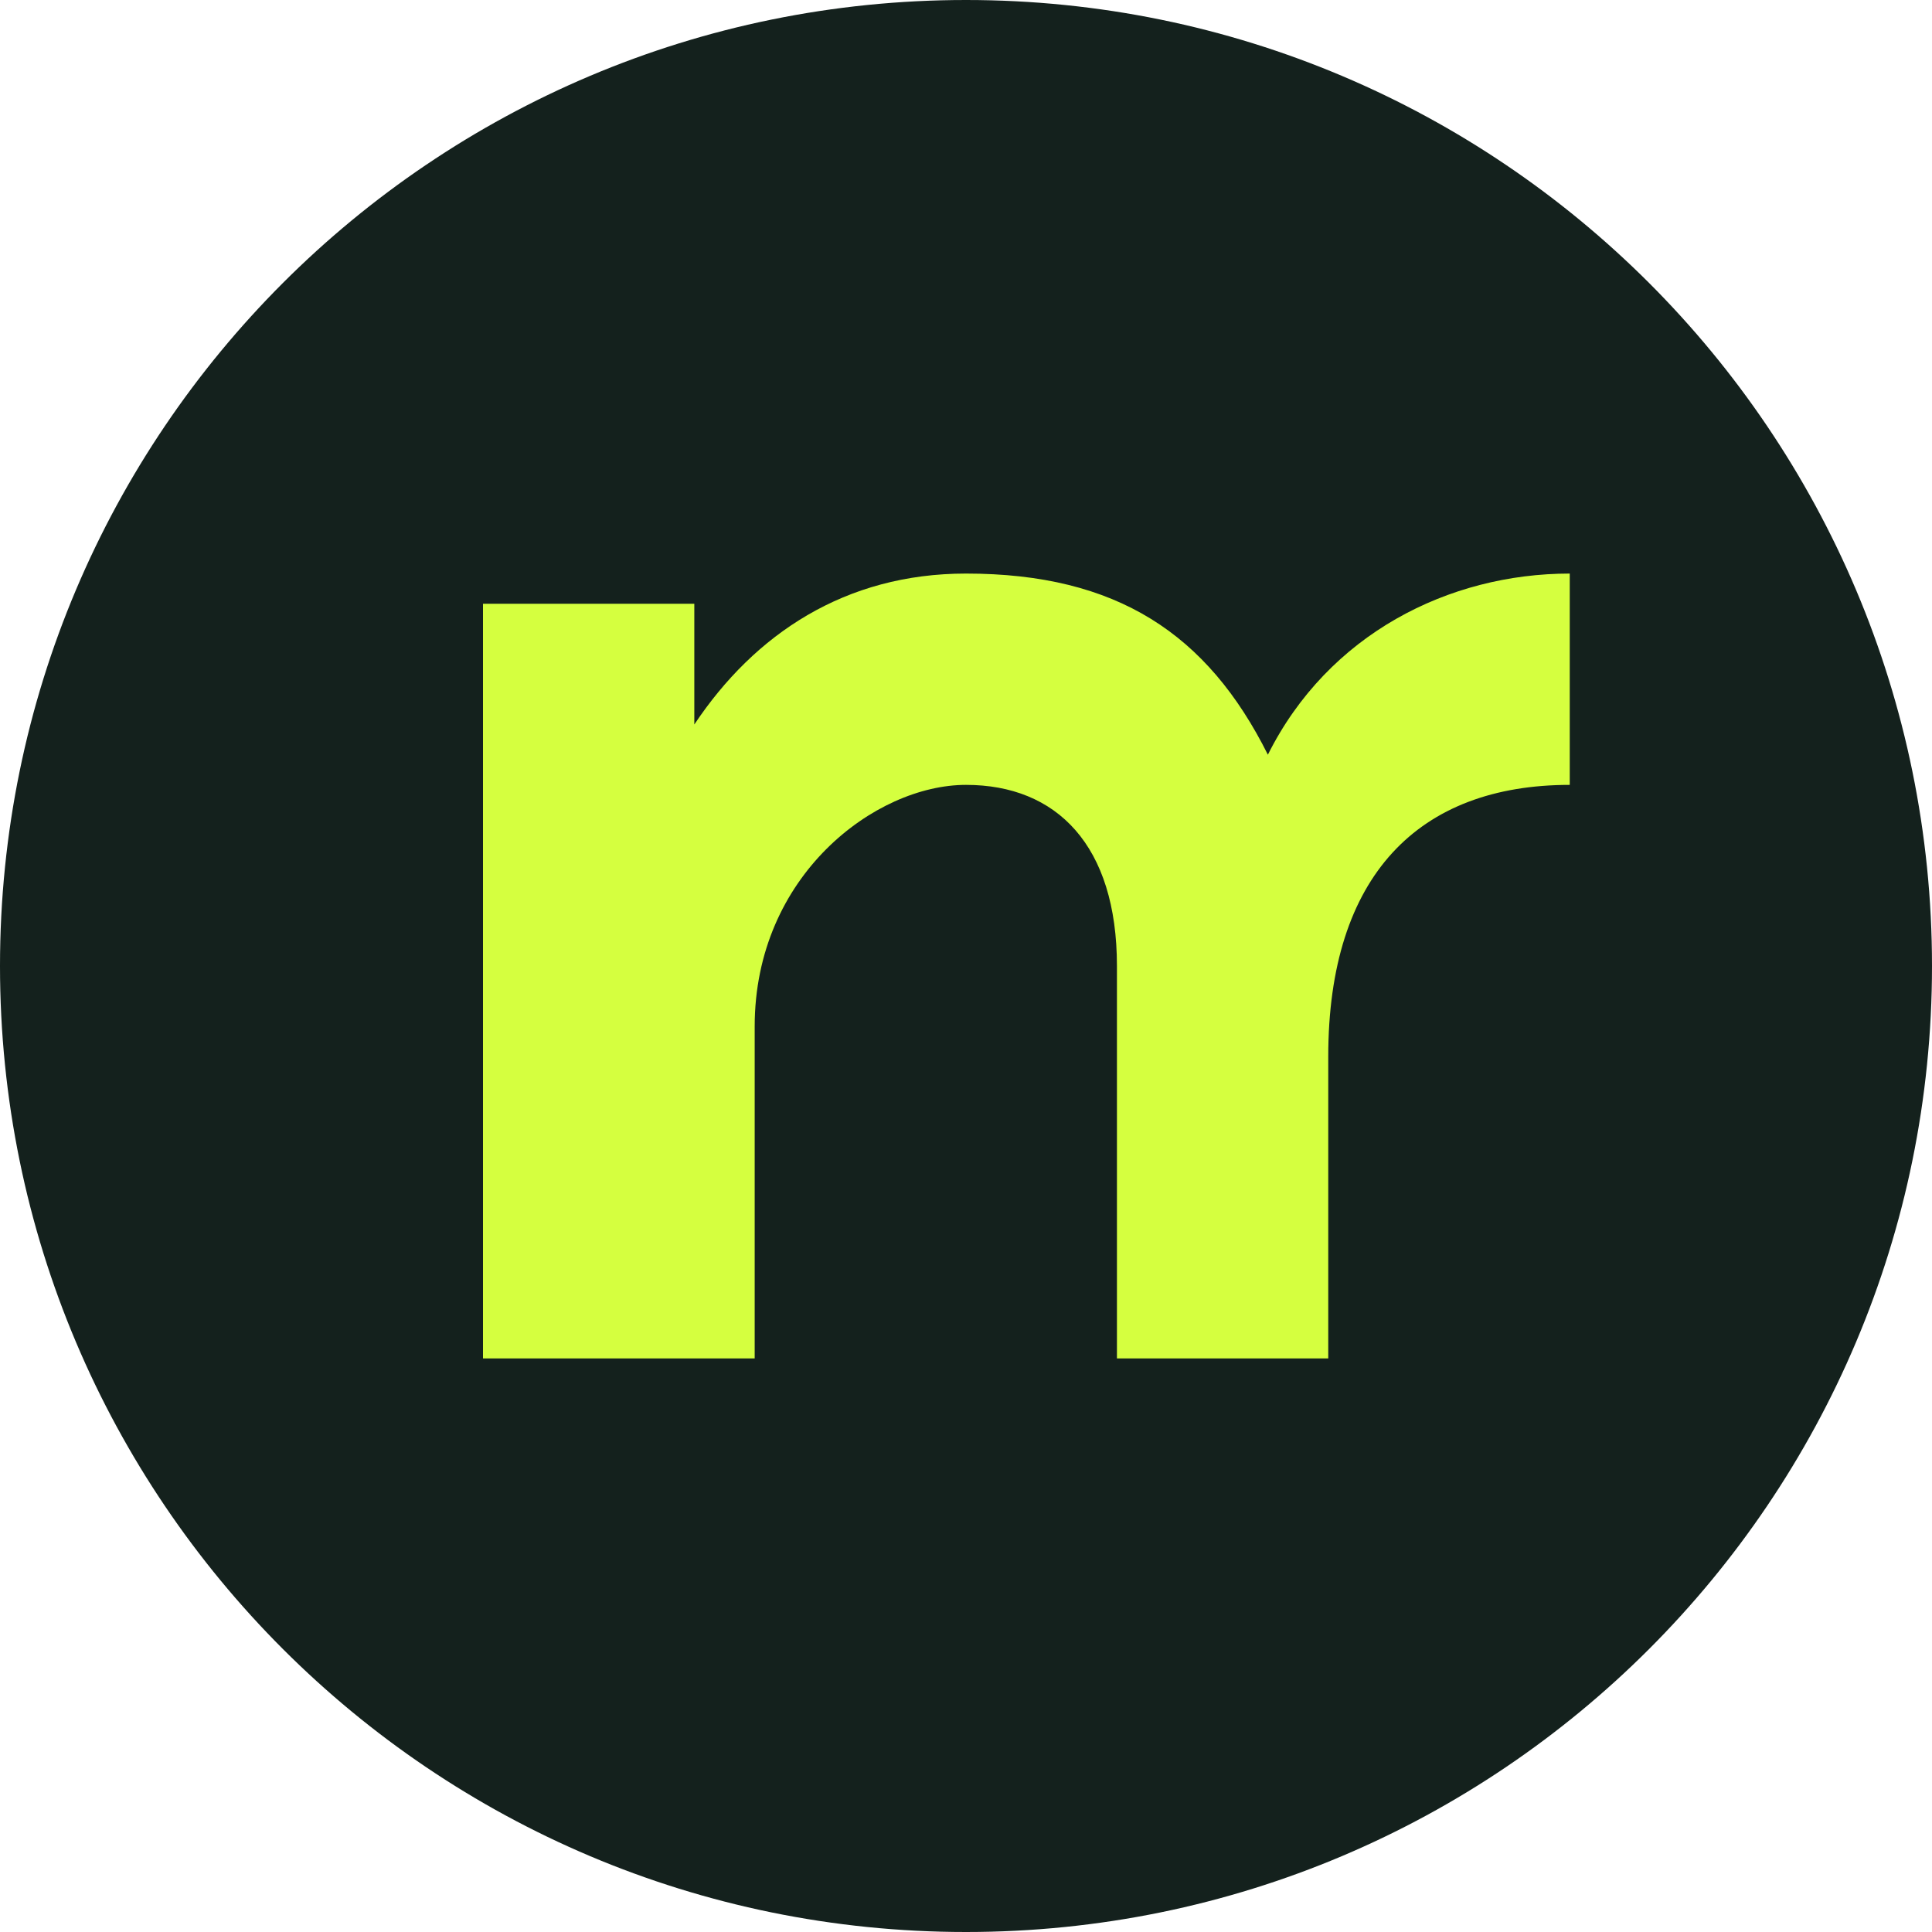
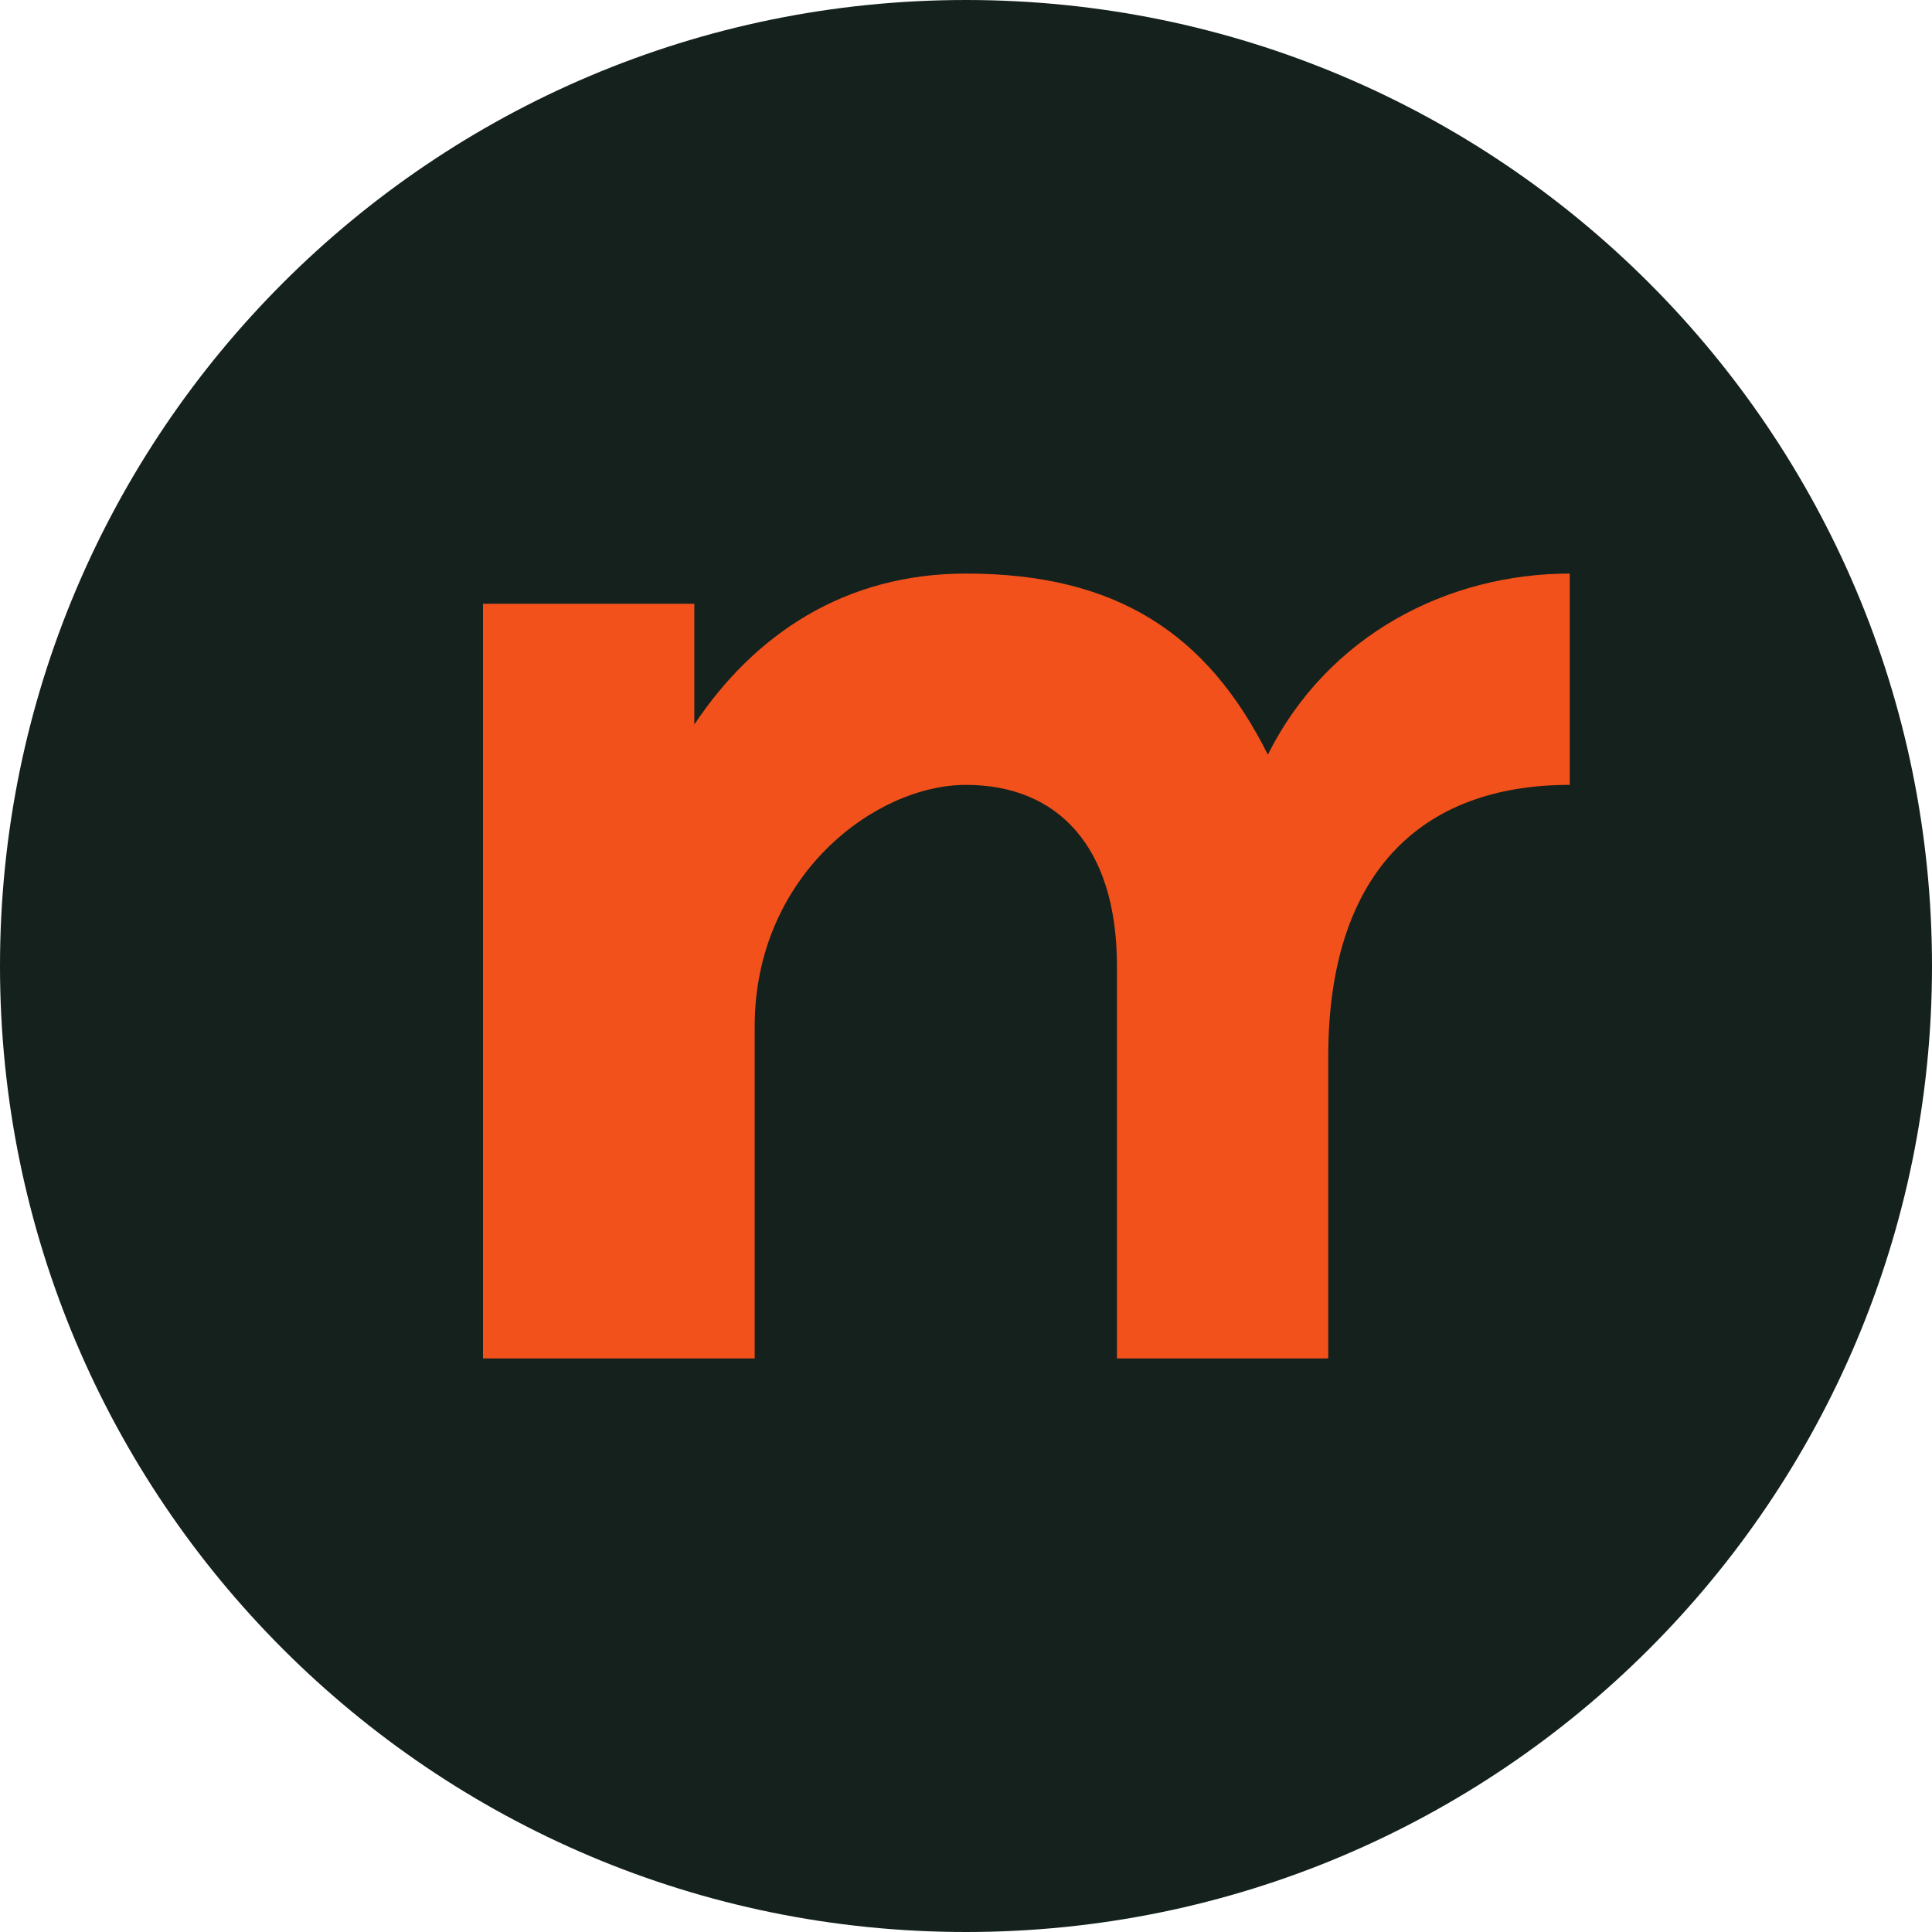
<svg xmlns="http://www.w3.org/2000/svg" viewBox="0 0 64 64">
  <rect width="64" height="64" rx="32" fill="#14211d" />
-   <path d="M16 45V20h7v4c2-3 5-5 9-5 5 0 8 2 10 6 2-4 6-6 10-6v7c-5 0-8 3-8 9v10h-7V32c0-4-2-6-5-6s-7 3-7 8v11z" fill="#d5ff3f" />
+   <path d="M16 45V20h7v4c2-3 5-5 9-5 5 0 8 2 10 6 2-4 6-6 10-6v7c-5 0-8 3-8 9v10h-7V32c0-4-2-6-5-6s-7 3-7 8v11z" fill="#f2511b" />
</svg>
